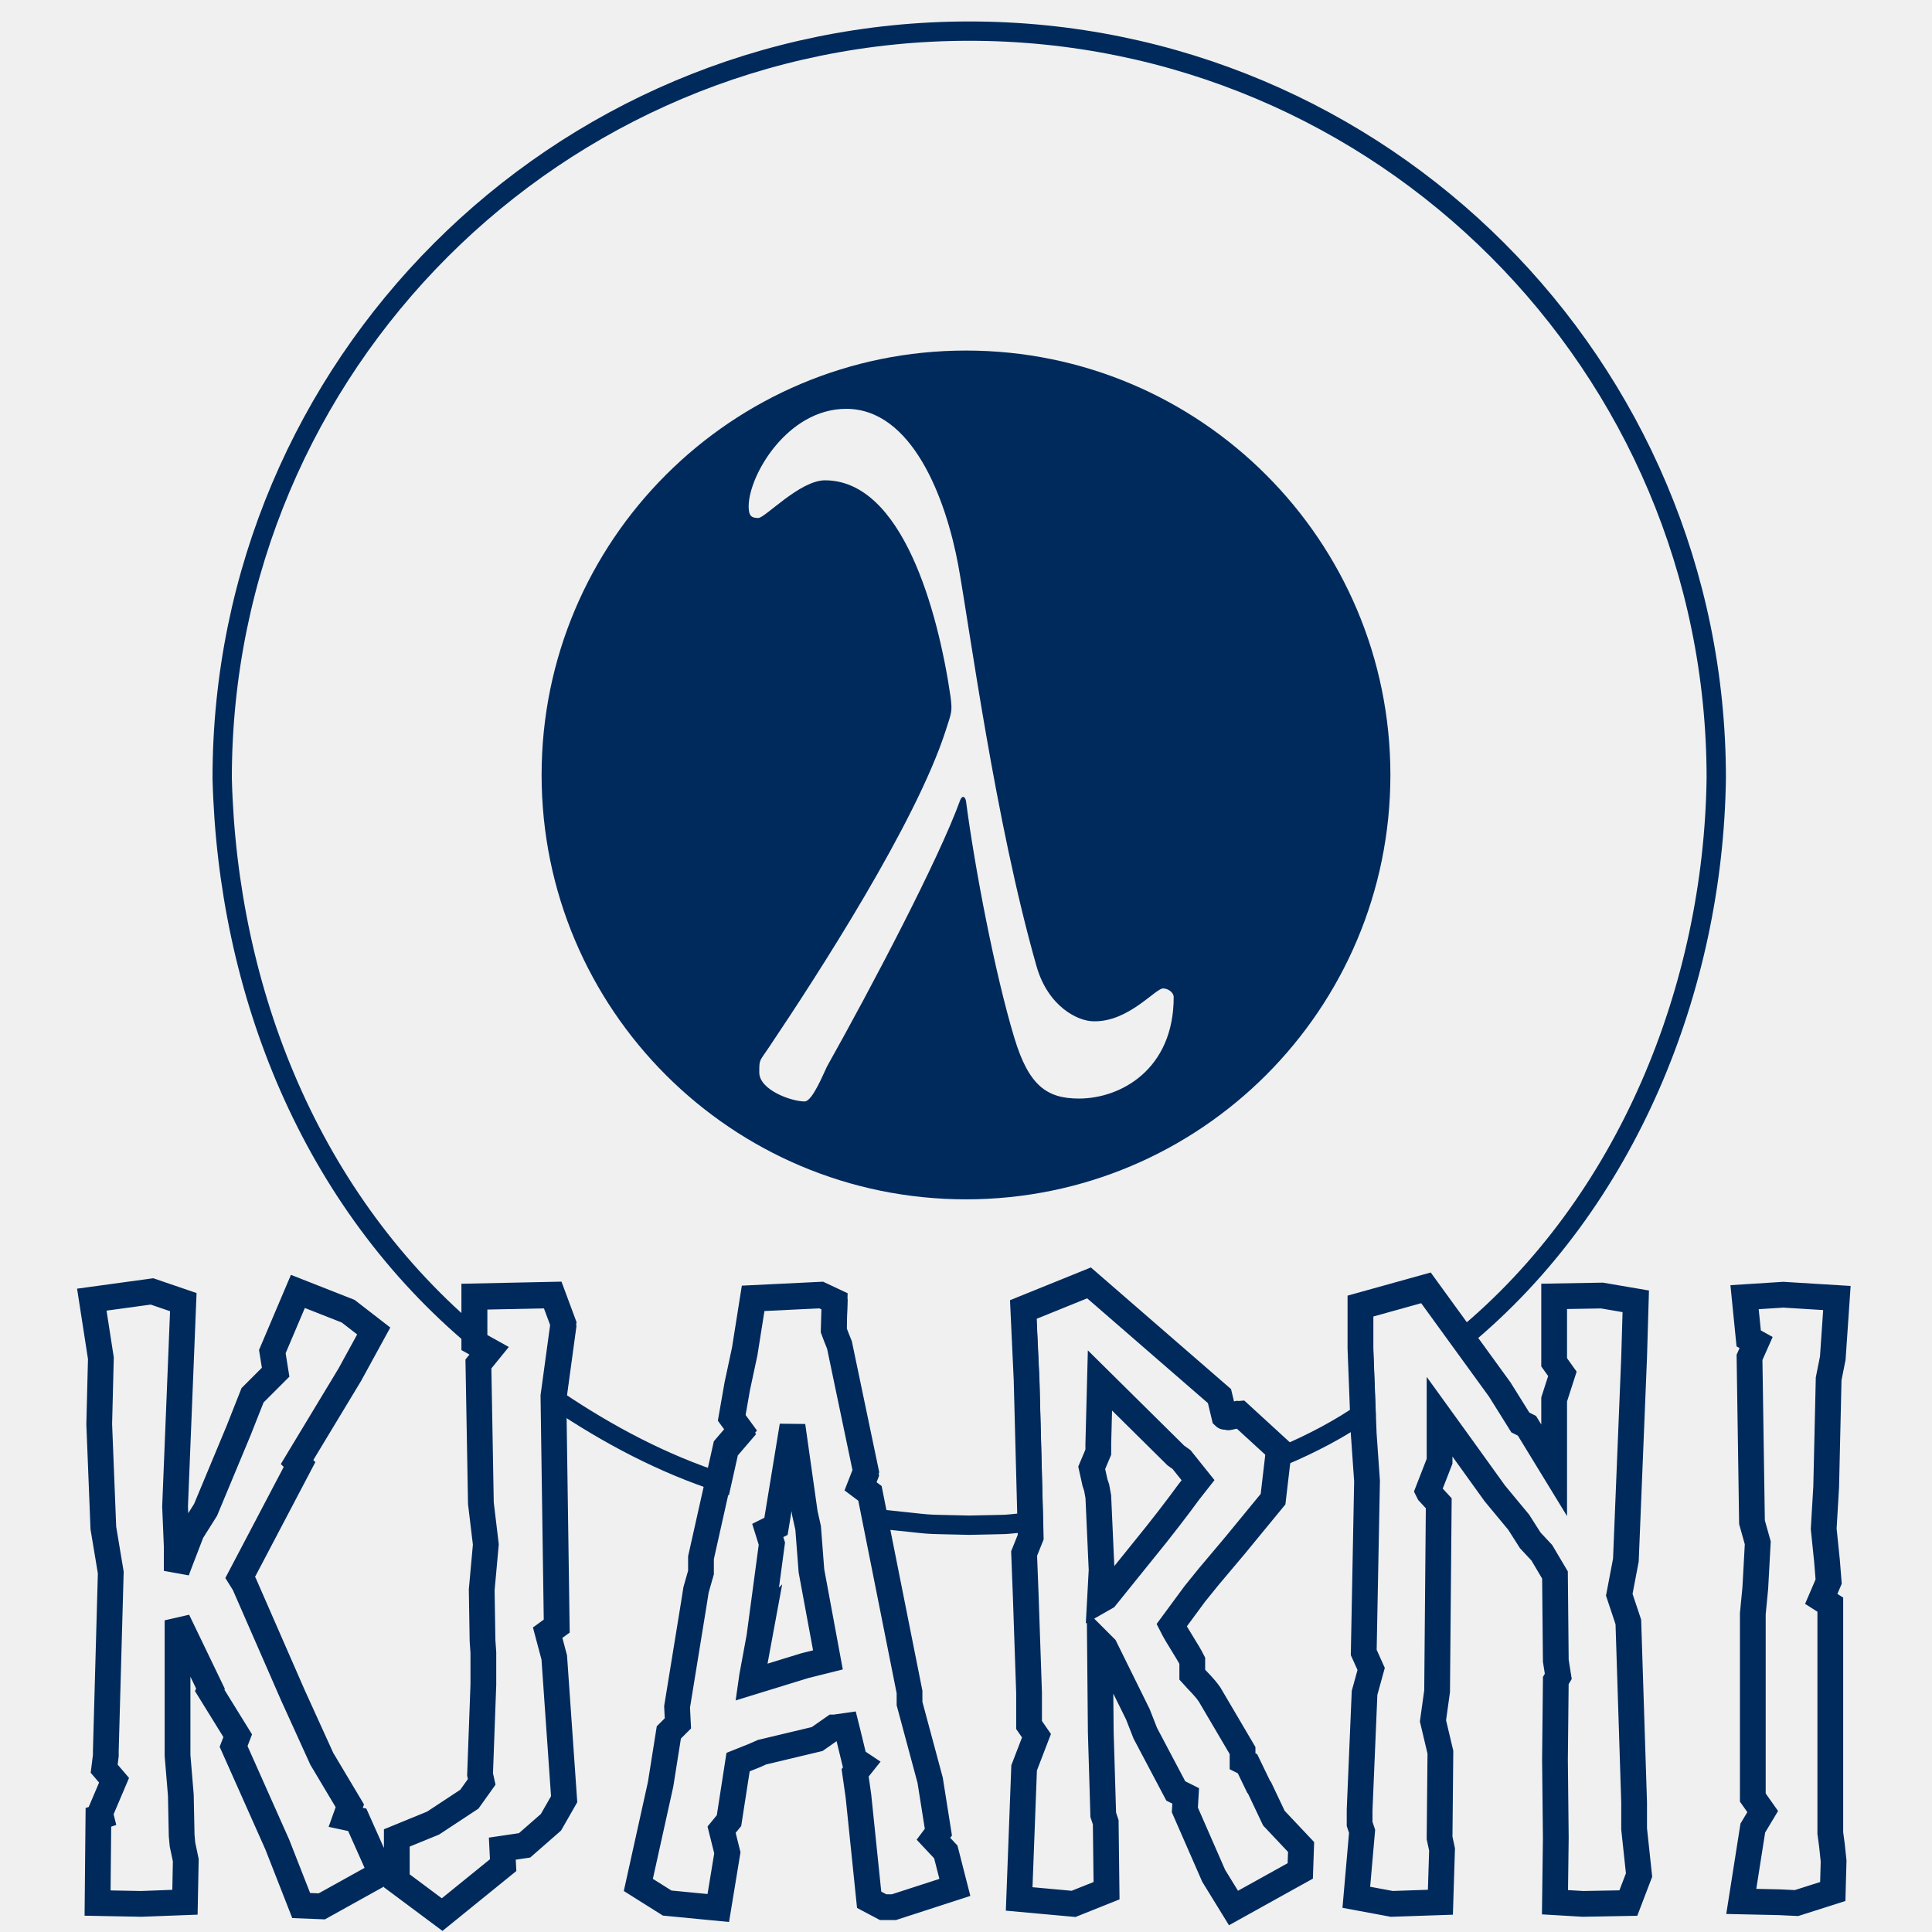
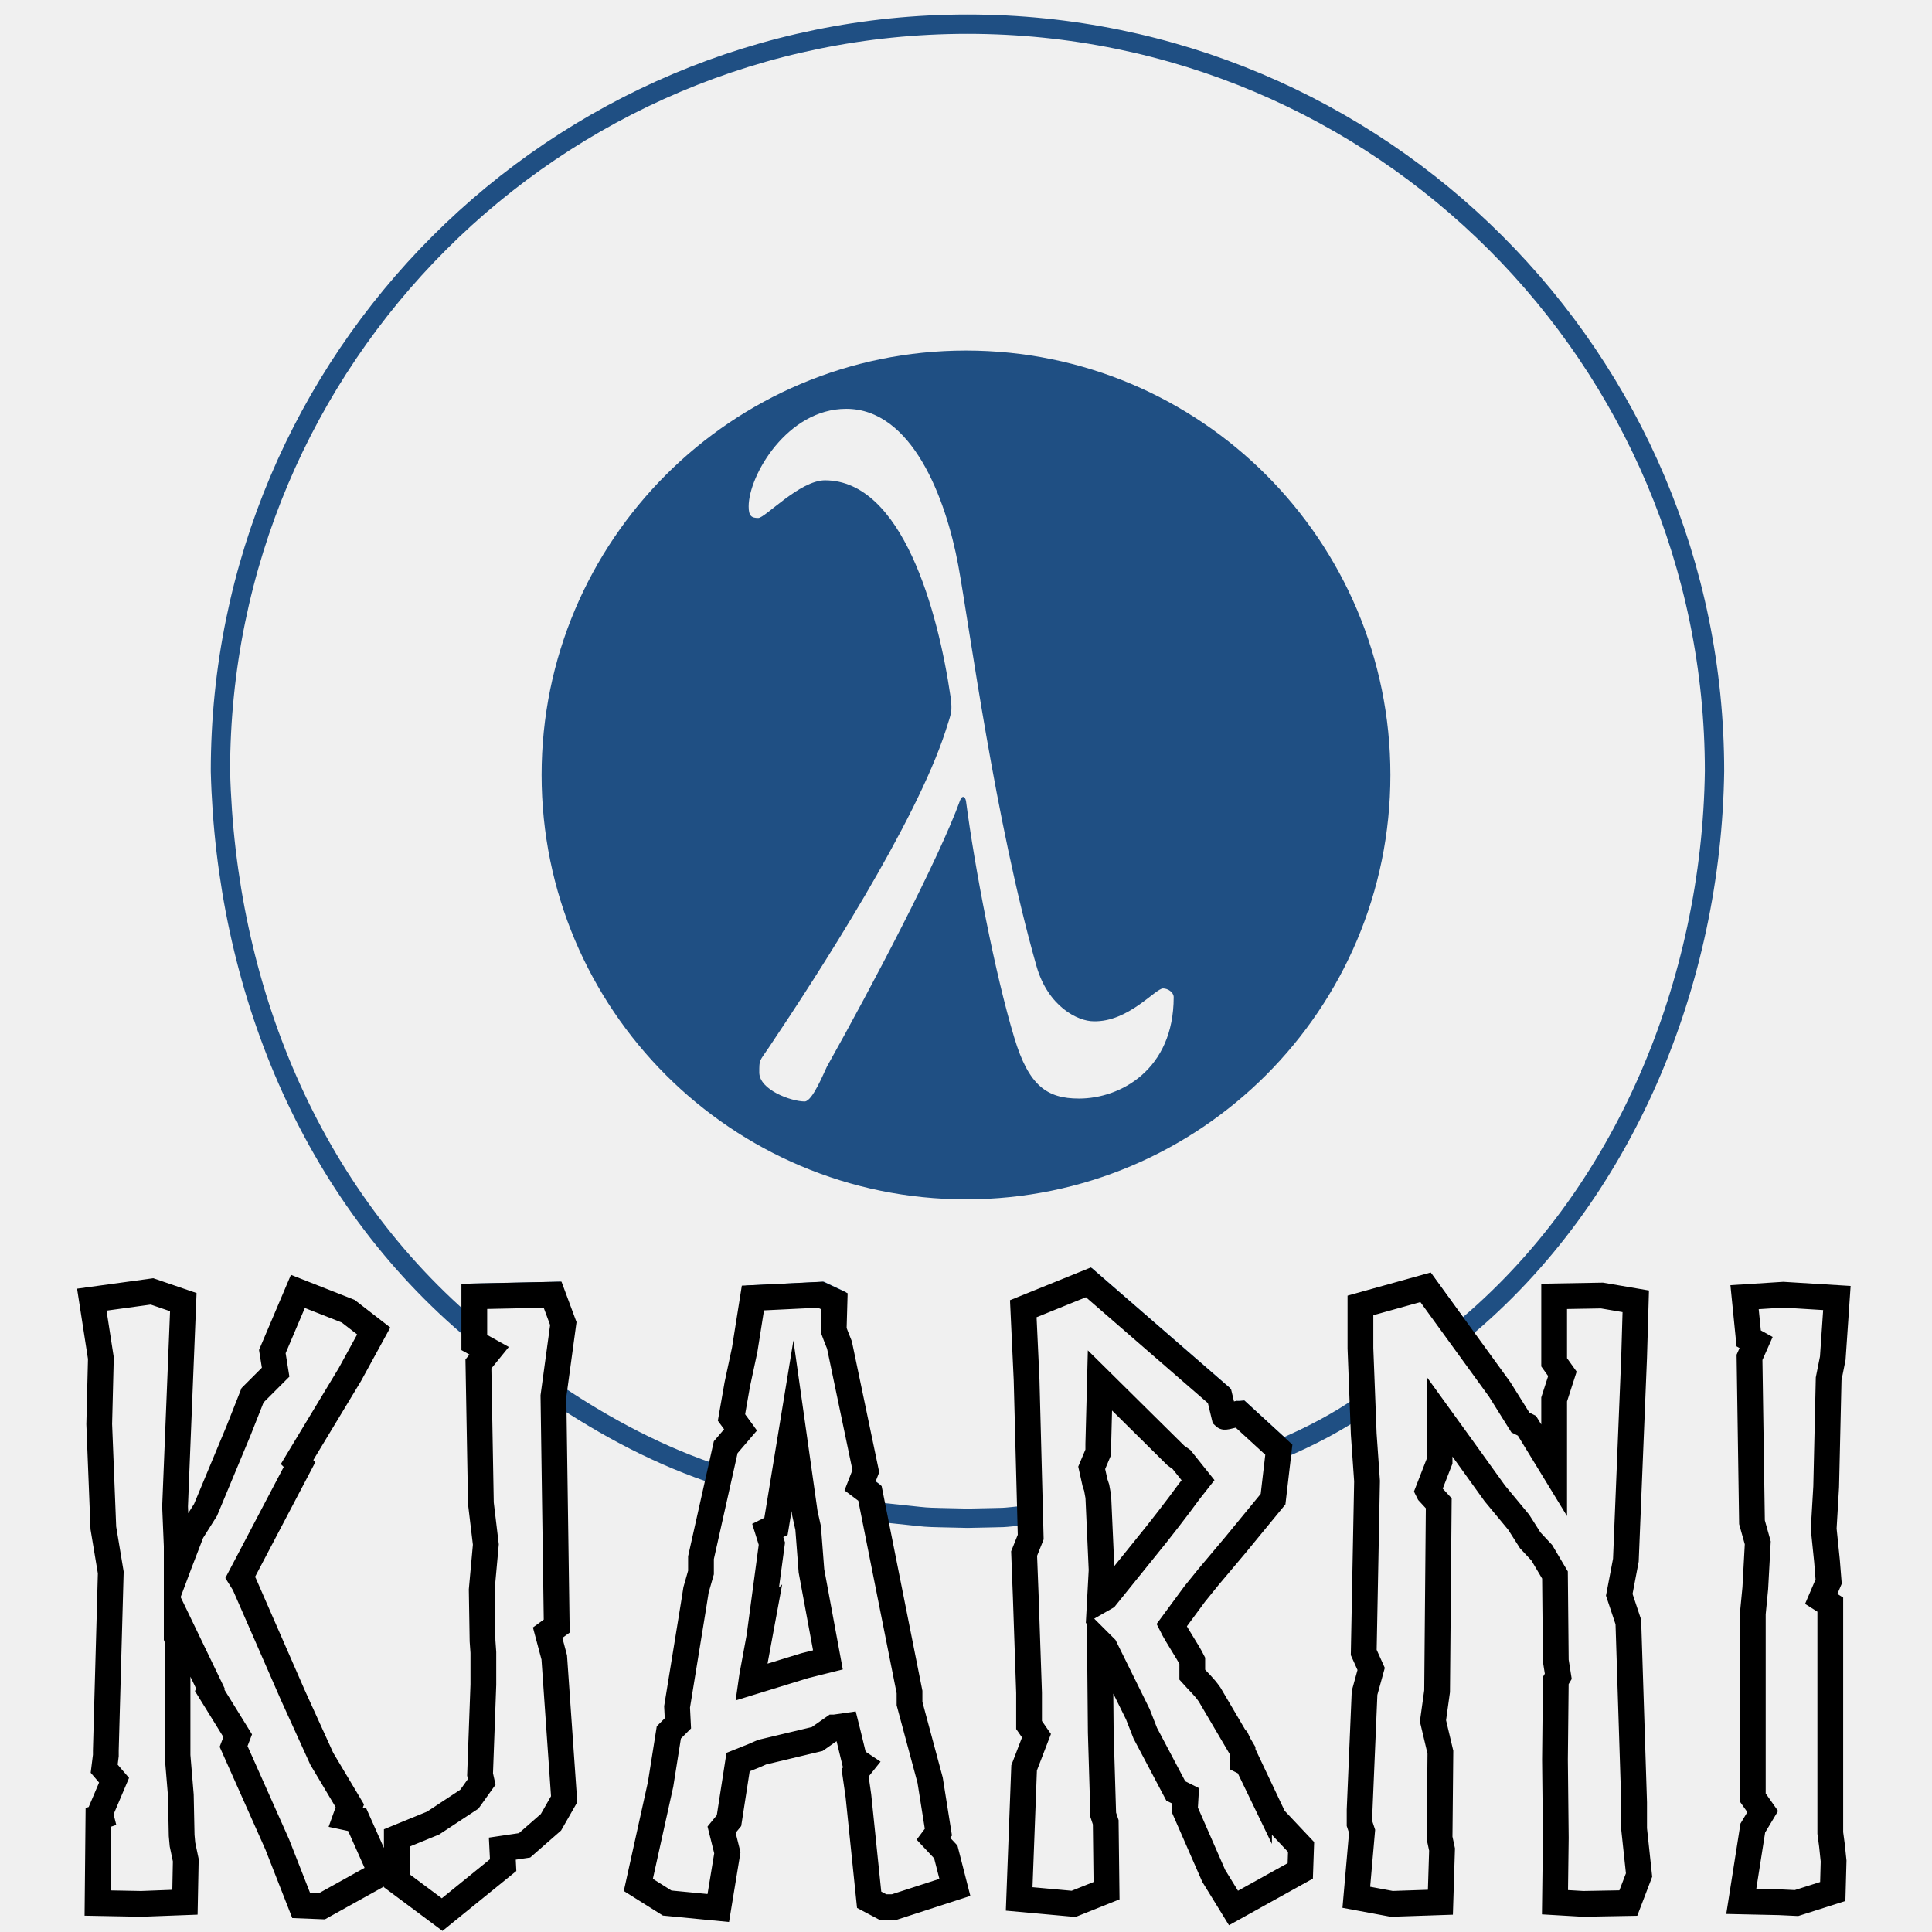
- <svg xmlns="http://www.w3.org/2000/svg" version="1.1" x="0" y="0" width="300" height="300" viewBox="0, 0, 300, 300">
-   <g id="Background">
-     <rect x="0" y="0" width="300" height="300" fill="#000000" fill-opacity="0" />
+ <svg xmlns="http://www.w3.org/2000/svg" xmlns:ns1="http://vectornator.io" height="100%" stroke-miterlimit="10" style="fill-rule:nonzero;clip-rule:evenodd;stroke-linecap:round;stroke-linejoin:round;" version="1.1" viewBox="0 0 300 300" width="100%" xml:space="preserve">
+   <defs>
+     <clipPath id="TextBounds">
+       <rect height="0" width="289.592" x="6.704" y="-2.20005e+78" />
+     </clipPath>
+   </defs>
+   <g id="Background" ns1:layerName="Background">
+     <path d="M0 0L300 0L300 0L300 300L300 300L0 300L0 300L0 0L0 0Z" fill="#000000" fill-opacity="0" fill-rule="evenodd" opacity="1" stroke="none" />
  </g>
-   <g id="Layer_1">
-     <path d="M150,54.433 C186.396,54.433 215.9,83.938 215.9,120.333 C215.9,156.729 186.396,186.233 150,186.233 C113.604,186.233 84.1,156.729 84.1,120.333 C84.1,83.938 113.604,54.433 150,54.433 z M131.4,63.483 C122.25,63.483 116.25,73.833 116.25,78.633 C116.25,80.133 116.7,80.433 117.75,80.433 C118.8,80.433 124.2,74.583 128.1,74.583 C140.1,74.583 145.65,94.833 147.6,108.183 C147.9,110.583 147.75,110.583 146.85,113.433 C142.2,127.833 127.05,151.233 119.4,162.633 C117.9,164.883 117.9,164.433 117.9,166.533 C117.9,169.233 122.85,171.033 124.95,171.033 C126.15,171.033 127.95,166.533 128.4,165.633 C135.3,153.333 145.8,133.383 149.1,124.233 C149.4,123.483 149.85,123.633 150,124.383 C151.35,134.733 154.5,151.233 157.5,161.133 C159.75,168.633 162.6,170.583 167.55,170.583 C174,170.583 182.25,166.083 182.25,154.833 C182.25,154.083 181.35,153.483 180.6,153.483 C179.4,153.483 175.2,158.733 169.8,158.583 C167.4,158.583 162.75,156.333 160.95,150.033 C154.5,127.383 150.6,97.683 148.8,87.783 C146.85,77.283 141.6,63.483 131.4,63.483 z" fill="#002A5C" />
-     <g>
-       <text transform="matrix(1, 0, 0, 1, 150, 278.25)">
-         <tspan x="-143.296" y="17" font-family="Norse-Bold" font-size="128" fill="#FFFFFF" fill-opacity="0">kjarni</tspan>
-       </text>
-       <path d="M14.256,201.81 L15.664,210.898 L15.408,221.138 L16.048,237.266 L17.2,244.178 L16.432,271.826 L16.432,272.594 L16.176,274.642 L17.712,276.434 L15.536,281.554 L15.664,282.066 L15.28,282.194 L15.152,295.506 L21.936,295.634 L28.72,295.378 L28.848,288.85 L28.336,286.418 L28.208,285.01 L28.08,278.738 L27.568,272.594 L27.568,251.602 L32.688,262.226 L32.56,262.482 L36.912,269.522 L36.272,271.186 L43.056,286.418 L46.768,295.89 L49.968,296.018 L59.184,290.898 L55.472,282.578 L53.68,282.194 L54.32,280.402 L49.968,273.106 L45.488,263.25 L37.936,245.97 L37.296,244.946 L46.512,227.41 L46.128,227.026 L46.512,226.386 L54.32,213.458 L58.032,206.674 L54.064,203.602 L46.256,200.53 L42.288,209.874 L42.8,213.074 L39.216,216.658 L37.04,222.162 L31.92,234.45 L29.744,237.906 L27.824,242.898 L27.44,243.922 L27.44,240.082 L27.184,233.938 L28.464,202.194 L23.6,200.53 z M75.44,239.826 L74.8,246.866 L74.928,254.802 L75.056,256.594 L75.056,261.586 L74.544,275.538 L74.8,276.69 L72.88,279.378 L67.248,283.09 L61.616,285.394 L61.616,292.05 L68.656,297.298 L78.128,289.618 L78,287.058 L81.456,286.546 L85.552,282.962 L87.6,279.378 L86.064,257.362 L85.04,253.522 L86.448,252.498 L85.936,216.786 L87.472,205.522 L85.808,201.042 L73.648,201.298 L73.648,208.466 L75.952,209.746 L74.288,211.794 L74.672,233.426 z M131.632,269.01 L132.656,273.234 L133.808,274.002 L132.784,275.282 L133.296,278.866 L134.96,294.994 L137.136,296.146 L138.8,296.146 L148.272,293.074 L146.864,287.57 L144.944,285.522 L145.712,284.498 L144.432,276.434 L141.232,264.53 L141.232,262.738 L135.088,231.89 L133.552,230.738 L134.448,228.434 L130.352,208.85 L129.84,207.57 L129.456,206.546 L129.584,202.066 L127.408,201.042 L116.912,201.554 L115.632,209.618 L114.48,214.994 L113.584,220.114 L114.992,222.034 L112.688,224.722 L108.848,241.874 L108.848,244.178 L108.08,246.866 L107.696,249.298 L105.136,265.042 L105.264,267.602 L103.856,269.01 L102.576,277.074 L99.12,292.69 L103.6,295.506 L111.536,296.274 L112.944,287.698 L112.048,284.114 L113.2,282.706 L114.608,273.618 L117.168,272.594 L118.32,272.082 L126.896,270.034 L129.456,268.242 L129.584,268.242 L131.376,267.986 z M119.856,239.698 L119.216,237.65 L120.496,237.01 L123.056,221.394 L124.976,234.962 L125.488,237.266 L126,243.922 L128.56,257.746 L124.976,258.642 L116.656,261.202 L116.784,260.306 L118.32,251.986 L118.192,252.114 z M171.568,255.826 L176.688,266.194 L177.84,269.138 L182.576,278.098 L184.112,278.866 L183.984,281.042 L188.464,291.282 L191.536,296.274 L201.904,290.514 L202.032,286.802 L197.808,282.322 L195.504,277.458 L195.504,277.586 L193.712,273.874 L192.944,273.49 L192.944,271.826 L187.824,263.122 C186.928,261.842 186.16,261.202 185.136,260.05 L185.136,257.874 C184.368,256.338 182.832,254.162 181.936,252.37 L185.52,247.506 L187.696,244.818 L191.792,239.954 L197.68,232.786 L198.576,225.106 L192.432,219.474 C192.304,219.474 190.256,220.114 190.128,219.986 L189.36,216.786 L169.008,199.122 L158.896,203.218 L159.408,214.226 L160.048,238.674 L159.024,241.234 L159.28,247.89 L159.792,262.866 L159.792,267.858 L160.944,269.522 L159.024,274.514 L158.256,294.866 L166.704,295.634 L171.824,293.586 L171.696,282.962 L171.312,281.81 L170.928,269.01 L170.8,255.058 z M171.056,243.794 L170.544,232.402 L170.288,230.994 L170.032,230.226 L169.52,227.922 L170.544,225.49 L170.544,224.21 L170.8,214.354 L182.576,226.002 L183.472,226.642 L186.032,229.842 L184.624,231.634 C182.96,233.938 179.888,237.906 178.096,240.082 L171.696,248.018 L170.8,248.53 z M253.744,283.986 L253.744,279.89 L252.848,251.858 L251.44,247.634 L252.464,242.258 L253.744,210.77 L254,202.066 L248.752,201.17 L241.328,201.298 L241.328,211.538 L242.608,213.33 L241.328,217.298 L241.328,228.306 L237.104,221.394 L236.08,220.882 L232.88,215.762 L221.36,199.89 L211.248,202.706 L211.248,209.362 L211.76,222.674 L212.272,229.97 L211.76,256.594 L212.912,259.154 L211.888,262.866 L211.12,281.042 L211.12,283.218 L211.504,284.37 L210.608,294.61 L216.112,295.634 L223.664,295.378 L223.92,287.186 L223.536,285.394 L223.664,272.082 L222.512,267.218 L223.152,262.61 L223.408,233.426 L221.872,231.762 L221.744,231.506 L223.536,226.898 L223.536,219.986 L226.864,224.594 L232.112,231.89 L235.824,236.37 L237.616,239.186 L239.408,241.106 L241.456,244.562 L241.584,257.874 L241.968,260.306 L241.584,260.946 L241.456,273.234 L241.584,285.394 L241.456,295.378 L245.808,295.634 L252.848,295.506 L254.512,291.154 z M272.944,239.57 L272.56,246.61 L272.176,250.578 L272.176,274.514 L272.176,279.122 L273.712,281.298 L272.176,283.858 L270.384,295.25 L276.272,295.378 L278.96,295.506 L284.592,293.714 L284.72,288.978 L284.464,286.546 L284.208,284.626 L284.208,249.17 L282.8,248.274 L283.952,245.586 L283.696,242.386 L283.184,237.394 L283.568,230.866 L283.952,214.098 L284.592,210.898 L285.232,201.554 L276.912,201.042 L270.896,201.426 L271.536,207.826 L272.688,208.466 L271.664,210.77 L272.048,236.37 z" fill-opacity="0" stroke="#002A5C" stroke-width="4" />
+   <g id="Layer_1" ns1:layerName="Layer_1">
+     <path d="M150 54.433C186.396 54.433 215.9 83.938 215.9 120.333C215.9 156.729 186.396 186.233 150 186.233C113.604 186.233 84.1 156.729 84.1 120.333C84.1 83.938 113.604 54.433 150 54.433ZM131.4 63.483C122.25 63.483 116.25 73.833 116.25 78.633C116.25 80.133 116.7 80.433 117.75 80.433C118.8 80.433 124.2 74.583 128.1 74.583C140.1 74.583 145.65 94.833 147.6 108.183C147.9 110.583 147.75 110.583 146.85 113.433C142.2 127.833 127.05 151.233 119.4 162.633C117.9 164.883 117.9 164.433 117.9 166.533C117.9 169.233 122.85 171.033 124.95 171.033C126.15 171.033 127.95 166.533 128.4 165.633C135.3 153.333 145.8 133.383 149.1 124.233C149.4 123.483 149.85 123.633 150 124.383C151.35 134.733 154.5 151.233 157.5 161.133C159.75 168.633 162.6 170.583 167.55 170.583C174 170.583 182.25 166.083 182.25 154.833C182.25 154.083 181.35 153.483 180.6 153.483C179.4 153.483 175.2 158.733 169.8 158.583C167.4 158.583 162.75 156.333 160.95 150.033C154.5 127.383 150.6 97.683 148.8 87.783C146.85 77.283 141.6 63.483 131.4 63.483Z" fill="#1f4f83" fill-rule="evenodd" opacity="1" stroke="none" />
+     <path d="M150.23 3.752C214.295 3.752 266.23 55.687 266.23 119.752C265.783 152.257 252.4 185.668 226.901 206.711L221.59 199.392L211.478 202.208L211.478 208.864L211.828 217.98C207.763 220.83 203.321 223.129 198.753 225.061L198.806 224.608L192.662 218.976C192.534 218.976 190.486 219.616 190.358 219.488L189.59 216.288L169.238 198.624L159.126 202.72L159.638 213.728L160.2 235.196C154.219 235.802 157.539 235.568 150.23 235.752C141.49 235.531 146.241 235.802 135.989 234.763L135.318 231.392L133.782 230.24L134.678 227.936L130.582 208.352L130.07 207.072L129.686 206.048L129.814 201.568L127.638 200.544L117.142 201.056L115.862 209.12L114.71 214.496L113.814 219.616L115.222 221.536L112.918 224.224L111.811 229.169C102.671 226.221 94.099 221.674 86.166 216.315L86.166 216.288L87.702 205.024L86.038 200.544L73.878 200.8L73.878 206.974C47.949 185.409 35.067 152.864 34.23 119.752C34.23 55.687 86.165 3.752 150.23 3.752Z" fill="#000000" fill-opacity="0" fill-rule="evenodd" opacity="1" stroke="#1f4f83" stroke-linecap="butt" stroke-linejoin="miter" stroke-width="3" />
+     <g fill="#000000" fill-opacity="0" opacity="1" stroke="#ffcc00" stroke-linecap="butt" stroke-linejoin="miter" stroke-width="4">
+       <path clip-path="url(#TextBounds)" d="M15.756-2.20005e+78L17.164-2.20005e+78L16.908-2.20005e+78L17.548-2.20005e+78L18.7-2.20005e+78L17.932-2.20005e+78L17.932-2.20005e+78L17.676-2.20005e+78L19.212-2.20005e+78L17.036-2.20005e+78L17.164-2.20005e+78L16.78-2.20005e+78L16.652-2.20005e+78L23.436-2.20005e+78L30.22-2.20005e+78L30.348-2.20005e+78L29.836-2.20005e+78L29.708-2.20005e+78L29.58-2.20005e+78L29.068-2.20005e+78L29.068-2.20005e+78L34.188-2.20005e+78L34.06-2.20005e+78L38.412-2.20005e+78L37.772-2.20005e+78L44.556-2.20005e+78L48.268-2.20005e+78L51.468-2.20005e+78L60.684-2.20005e+78L56.972-2.20005e+78L55.18-2.20005e+78L55.82-2.20005e+78L51.468-2.20005e+78L46.988-2.20005e+78L39.436-2.20005e+78L38.796-2.20005e+78L48.012-2.20005e+78L47.628-2.20005e+78L48.012-2.20005e+78L55.82-2.20005e+78L59.532-2.20005e+78L55.564-2.20005e+78L47.756-2.20005e+78L43.788-2.20005e+78L44.3-2.20005e+78L40.716-2.20005e+78L38.54-2.20005e+78L33.42-2.20005e+78L31.244-2.20005e+78L29.324-2.20005e+78L28.94-2.20005e+78L28.94-2.20005e+78L28.684-2.20005e+78L29.964-2.20005e+78L25.1-2.20005e+78L15.756-2.20005e+78Z" fill-rule="evenodd" />
+       <path clip-path="url(#TextBounds)" d="M76.94-2.20005e+78L76.3-2.20005e+78L76.428-2.20005e+78L76.556-2.20005e+78L76.556-2.20005e+78L76.044-2.20005e+78L76.3-2.20005e+78L74.38-2.20005e+78L68.748-2.20005e+78L63.116-2.20005e+78L63.116-2.20005e+78L70.156-2.20005e+78L79.628-2.20005e+78L79.5-2.20005e+78L82.956-2.20005e+78L87.052-2.20005e+78L89.1-2.20005e+78L87.564-2.20005e+78L86.54-2.20005e+78L87.948-2.20005e+78L87.436-2.20005e+78L88.972-2.20005e+78L87.308-2.20005e+78L75.148-2.20005e+78L75.148-2.20005e+78L77.452-2.20005e+78L75.788-2.20005e+78L76.172-2.20005e+78L76.94-2.20005e+78Z" fill-rule="evenodd" />
+       <path clip-path="url(#TextBounds)" d="M133.132-2.20005e+78L134.156-2.20005e+78L135.308-2.20005e+78L134.284-2.20005e+78L134.796-2.20005e+78L136.46-2.20005e+78L138.636-2.20005e+78L140.3-2.20005e+78L149.772-2.20005e+78L148.364-2.20005e+78L146.444-2.20005e+78L147.212-2.20005e+78L145.932-2.20005e+78L142.732-2.20005e+78L142.732-2.20005e+78L136.588-2.20005e+78L135.052-2.20005e+78L135.948-2.20005e+78L131.852-2.20005e+78L131.34-2.20005e+78L130.956-2.20005e+78L131.084-2.20005e+78L128.908-2.20005e+78L118.412-2.20005e+78L117.132-2.20005e+78L115.98-2.20005e+78L115.084-2.20005e+78L116.492-2.20005e+78L114.188-2.20005e+78L110.348-2.20005e+78L110.348-2.20005e+78L109.58-2.20005e+78L109.196-2.20005e+78L106.636-2.20005e+78L106.764-2.20005e+78L105.356-2.20005e+78L104.076-2.20005e+78L100.62-2.20005e+78L105.1-2.20005e+78L113.036-2.20005e+78L114.444-2.20005e+78L113.548-2.20005e+78L114.7-2.20005e+78L116.108-2.20005e+78L118.668-2.20005e+78L119.82-2.20005e+78L128.396-2.20005e+78L130.956-2.20005e+78L131.084-2.20005e+78L132.876-2.20005e+78L133.132-2.20005e+78ZM121.356-2.20005e+78L120.716-2.20005e+78L121.996-2.20005e+78L124.556-2.20005e+78L126.476-2.20005e+78L126.988-2.20005e+78L127.5-2.20005e+78L130.06-2.20005e+78L126.476-2.20005e+78L118.156-2.20005e+78L118.284-2.20005e+78L119.82-2.20005e+78L119.692-2.20005e+78L121.356-2.20005e+78Z" fill-rule="evenodd" />
+       <path clip-path="url(#TextBounds)" d="M173.068-2.20005e+78L178.188-2.20005e+78L179.34-2.20005e+78L184.076-2.20005e+78L185.612-2.20005e+78L185.484-2.20005e+78L189.964-2.20005e+78L193.036-2.20005e+78L203.404-2.20005e+78L203.532-2.20005e+78L199.308-2.20005e+78L197.004-2.20005e+78L197.004-2.20005e+78L195.212-2.20005e+78L194.444-2.20005e+78L194.444-2.20005e+78L189.324-2.20005e+78C188.428-2.20005e+78 187.66-2.20005e+78 186.636-2.20005e+78L186.636-2.20005e+78C185.868-2.20005e+78 184.332-2.20005e+78 183.436-2.20005e+78L187.02-2.20005e+78L189.196-2.20005e+78L193.292-2.20005e+78L199.18-2.20005e+78L200.076-2.20005e+78L193.932-2.20005e+78C193.804-2.20005e+78 191.756-2.20005e+78 191.628-2.20005e+78L190.86-2.20005e+78L170.508-2.20005e+78L160.396-2.20005e+78L160.908-2.20005e+78L161.548-2.20005e+78L160.524-2.20005e+78L160.78-2.20005e+78L161.292-2.20005e+78L161.292-2.20005e+78L162.444-2.20005e+78L160.524-2.20005e+78L159.756-2.20005e+78L168.204-2.20005e+78L173.324-2.20005e+78L173.196-2.20005e+78L172.812-2.20005e+78L172.428-2.20005e+78L172.3-2.20005e+78L173.068-2.20005e+78ZM172.556-2.20005e+78L172.044-2.20005e+78L171.788-2.20005e+78L171.532-2.20005e+78L171.02-2.20005e+78L172.044-2.20005e+78L172.044-2.20005e+78L172.3-2.20005e+78L184.076-2.20005e+78L184.972-2.20005e+78L187.532-2.20005e+78L186.124-2.20005e+78C184.46-2.20005e+78 181.388-2.20005e+78 179.596-2.20005e+78L173.196-2.20005e+78L172.3-2.20005e+78L172.556-2.20005e+78Z" fill-rule="evenodd" />
+       <path clip-path="url(#TextBounds)" d="M255.244-2.20005e+78L255.244-2.20005e+78L254.348-2.20005e+78L252.94-2.20005e+78L253.964-2.20005e+78L255.244-2.20005e+78L255.5-2.20005e+78L250.252-2.20005e+78L242.828-2.20005e+78L242.828-2.20005e+78L244.108-2.20005e+78L242.828-2.20005e+78L242.828-2.20005e+78L238.604-2.20005e+78L237.58-2.20005e+78L234.38-2.20005e+78L222.86-2.20005e+78L212.748-2.20005e+78L212.748-2.20005e+78L213.26-2.20005e+78L213.772-2.20005e+78L213.26-2.20005e+78L214.412-2.20005e+78L213.388-2.20005e+78L212.62-2.20005e+78L212.62-2.20005e+78L213.004-2.20005e+78L212.108-2.20005e+78L217.612-2.20005e+78L225.164-2.20005e+78L225.42-2.20005e+78L225.036-2.20005e+78L225.164-2.20005e+78L224.012-2.20005e+78L224.652-2.20005e+78L224.908-2.20005e+78L223.372-2.20005e+78L223.244-2.20005e+78L225.036-2.20005e+78L225.036-2.20005e+78L228.364-2.20005e+78L233.612-2.20005e+78L237.324-2.20005e+78L239.116-2.20005e+78L240.908-2.20005e+78L242.956-2.20005e+78L243.084-2.20005e+78L243.468-2.20005e+78L243.084-2.20005e+78L242.956-2.20005e+78L243.084-2.20005e+78L242.956-2.20005e+78L247.308-2.20005e+78L254.348-2.20005e+78L256.012-2.20005e+78L255.244-2.20005e+78Z" fill-rule="evenodd" />
+       <path clip-path="url(#TextBounds)" d="M274.444-2.20005e+78L274.06-2.20005e+78L273.676-2.20005e+78L273.676-2.20005e+78L273.676-2.20005e+78L275.212-2.20005e+78L273.676-2.20005e+78L271.884-2.20005e+78L277.772-2.20005e+78L280.46-2.20005e+78L286.092-2.20005e+78L286.22-2.20005e+78L285.964-2.20005e+78L285.708-2.20005e+78L285.708-2.20005e+78L284.3-2.20005e+78L285.452-2.20005e+78L285.196-2.20005e+78L284.684-2.20005e+78L285.068-2.20005e+78L285.452-2.20005e+78L286.092-2.20005e+78L286.732-2.20005e+78L278.412-2.20005e+78L272.396-2.20005e+78L273.036-2.20005e+78L274.188-2.20005e+78L273.164-2.20005e+78L273.548-2.20005e+78L274.444-2.20005e+78Z" fill-rule="evenodd" />
    </g>
-     <path d="M150.5,4.833 C214.565,4.833 266.5,56.768 266.5,120.833 C266.053,153.338 252.67,186.749 227.171,207.792 L221.86,200.473 L211.748,203.289 L211.748,209.945 L212.098,219.061 C208.033,221.911 203.591,224.21 199.023,226.142 L199.076,225.689 L192.932,220.057 C192.804,220.057 190.756,220.697 190.628,220.569 L189.86,217.369 L169.508,199.705 L159.396,203.801 L159.908,214.809 L160.47,236.277 C154.489,236.883 157.809,236.649 150.5,236.833 C141.76,236.612 146.511,236.883 136.259,235.844 L135.588,232.473 L134.052,231.321 L134.948,229.017 L130.852,209.433 L130.34,208.153 L129.956,207.129 L130.084,202.649 L127.908,201.625 L117.412,202.137 L116.132,210.201 L114.98,215.577 L114.084,220.697 L115.492,222.617 L113.188,225.305 L112.081,230.25 C102.941,227.302 94.369,222.755 86.436,217.396 L86.436,217.369 L87.972,206.105 L86.308,201.625 L74.148,201.881 L74.148,208.055 C48.219,186.49 35.337,153.945 34.5,120.833 C34.5,56.768 86.435,4.833 150.5,4.833 z" fill-opacity="0" stroke="#002A5C" stroke-width="3" />
+     <path d="M14.256 201.81L15.664 210.898L15.408 221.138L16.048 237.266L17.2 244.178L16.432 271.826L16.432 272.594L16.176 274.642L17.712 276.434L15.536 281.554L15.664 282.066L15.28 282.194L15.152 295.506L21.936 295.634L28.72 295.378L28.848 288.85L28.336 286.418L28.208 285.01L28.08 278.738L27.568 272.594L27.568 251.602L32.688 262.226L32.56 262.482L36.912 269.522L36.272 271.186L43.056 286.418L46.768 295.89L49.968 296.018L59.184 290.898L55.472 282.578L53.68 282.194L54.32 280.402L49.968 273.106L45.488 263.25L37.936 245.97L37.296 244.946L46.512 227.41L46.128 227.026L46.512 226.386L54.32 213.458L58.032 206.674L54.064 203.602L46.256 200.53L42.288 209.874L42.8 213.074L39.216 216.658L37.04 222.162L31.92 234.45L29.744 237.906L27.824 242.898L27.44 243.922L27.44 240.082L27.184 233.938L28.464 202.194L23.6 200.53L14.256 201.81ZM75.44 239.826L74.8 246.866L74.928 254.802L75.056 256.594L75.056 261.586L74.544 275.538L74.8 276.69L72.88 279.378L67.248 283.09L61.616 285.394L61.616 292.05L68.656 297.298L78.128 289.618L78 287.058L81.456 286.546L85.552 282.962L87.6 279.378L86.064 257.362L85.04 253.522L86.448 252.498L85.936 216.786L87.472 205.522L85.808 201.042L73.648 201.298L73.648 208.466L75.952 209.746L74.288 211.794L74.672 233.426L75.44 239.826ZM131.632 269.01L132.656 273.234L133.808 274.002L132.784 275.282L133.296 278.866L134.96 294.994L137.136 296.146L138.8 296.146L148.272 293.074L146.864 287.57L144.944 285.522L145.712 284.498L144.432 276.434L141.232 264.53L141.232 262.738L135.088 231.89L133.552 230.738L134.448 228.434L130.352 208.85L129.84 207.57L129.456 206.546L129.584 202.066L127.408 201.042L116.912 201.554L115.632 209.618L114.48 214.994L113.584 220.114L114.992 222.034L112.688 224.722L108.848 241.874L108.848 244.178L108.08 246.866L107.696 249.298L105.136 265.042L105.264 267.602L103.856 269.01L102.576 277.074L99.12 292.69L103.6 295.506L111.536 296.274L112.944 287.698L112.048 284.114L113.2 282.706L114.608 273.618L117.168 272.594L118.32 272.082L126.896 270.034L129.456 268.242L129.584 268.242L131.376 267.986L131.632 269.01ZM119.856 239.698L119.216 237.65L120.496 237.01L123.056 221.394L124.976 234.962L125.488 237.266L126 243.922L128.56 257.746L124.976 258.642L116.656 261.202L116.784 260.306L118.32 251.986L118.192 252.114L119.856 239.698ZM171.568 255.826L176.688 266.194L177.84 269.138L182.576 278.098L184.112 278.866L183.984 281.042L188.464 291.282L191.536 296.274L201.904 290.514L202.032 286.802L197.808 282.322L195.504 277.458L195.504 277.586L193.712 273.874L192.944 273.49L192.944 271.826L187.824 263.122C186.928 261.842 186.16 261.202 185.136 260.05L185.136 257.874C184.368 256.338 182.832 254.162 181.936 252.37L185.52 247.506L187.696 244.818L191.792 239.954L197.68 232.786L198.576 225.106L192.432 219.474C192.304 219.474 190.256 220.114 190.128 219.986L189.36 216.786L169.008 199.122L158.896 203.218L159.408 214.226L160.048 238.674L159.024 241.234L159.28 247.89L159.792 262.866L159.792 267.858L160.944 269.522L159.024 274.514L158.256 294.866L166.704 295.634L171.824 293.586L171.696 282.962L171.312 281.81L170.928 269.01L170.8 255.058L171.568 255.826ZM171.056 243.794L170.544 232.402L170.288 230.994L170.032 230.226L169.52 227.922L170.544 225.49L170.544 224.21L170.8 214.354L182.576 226.002L183.472 226.642L186.032 229.842L184.624 231.634C182.96 233.938 179.888 237.906 178.096 240.082L171.696 248.018L170.8 248.53L171.056 243.794ZM253.744 283.986L253.744 279.89L252.848 251.858L251.44 247.634L252.464 242.258L253.744 210.77L254 202.066L248.752 201.17L241.328 201.298L241.328 211.538L242.608 213.33L241.328 217.298L241.328 228.306L237.104 221.394L236.08 220.882L232.88 215.762L221.36 199.89L211.248 202.706L211.248 209.362L211.76 222.674L212.272 229.97L211.76 256.594L212.912 259.154L211.888 262.866L211.12 281.042L211.12 283.218L211.504 284.37L210.608 294.61L216.112 295.634L223.664 295.378L223.92 287.186L223.536 285.394L223.664 272.082L222.512 267.218L223.152 262.61L223.408 233.426L221.872 231.762L221.744 231.506L223.536 226.898L223.536 219.986L226.864 224.594L232.112 231.89L235.824 236.37L237.616 239.186L239.408 241.106L241.456 244.562L241.584 257.874L241.968 260.306L241.584 260.946L241.456 273.234L241.584 285.394L241.456 295.378L245.808 295.634L252.848 295.506L254.512 291.154L253.744 283.986ZM272.944 239.57L272.56 246.61L272.176 250.578L272.176 274.514L272.176 279.122L273.712 281.298L272.176 283.858L270.384 295.25L276.272 295.378L278.96 295.506L284.592 293.714L284.72 288.978L284.464 286.546L284.208 284.626L284.208 249.17L282.8 248.274L283.952 245.586L283.696 242.386L283.184 237.394L283.568 230.866L283.952 214.098L284.592 210.898L285.232 201.554L276.912 201.042L270.896 201.426L271.536 207.826L272.688 208.466L271.664 210.77L272.048 236.37L272.944 239.57Z" fill="#000000" fill-opacity="0" fill-rule="evenodd" opacity="1" stroke="#000000" stroke-linecap="butt" stroke-linejoin="miter" stroke-width="4" />
  </g>
</svg>
